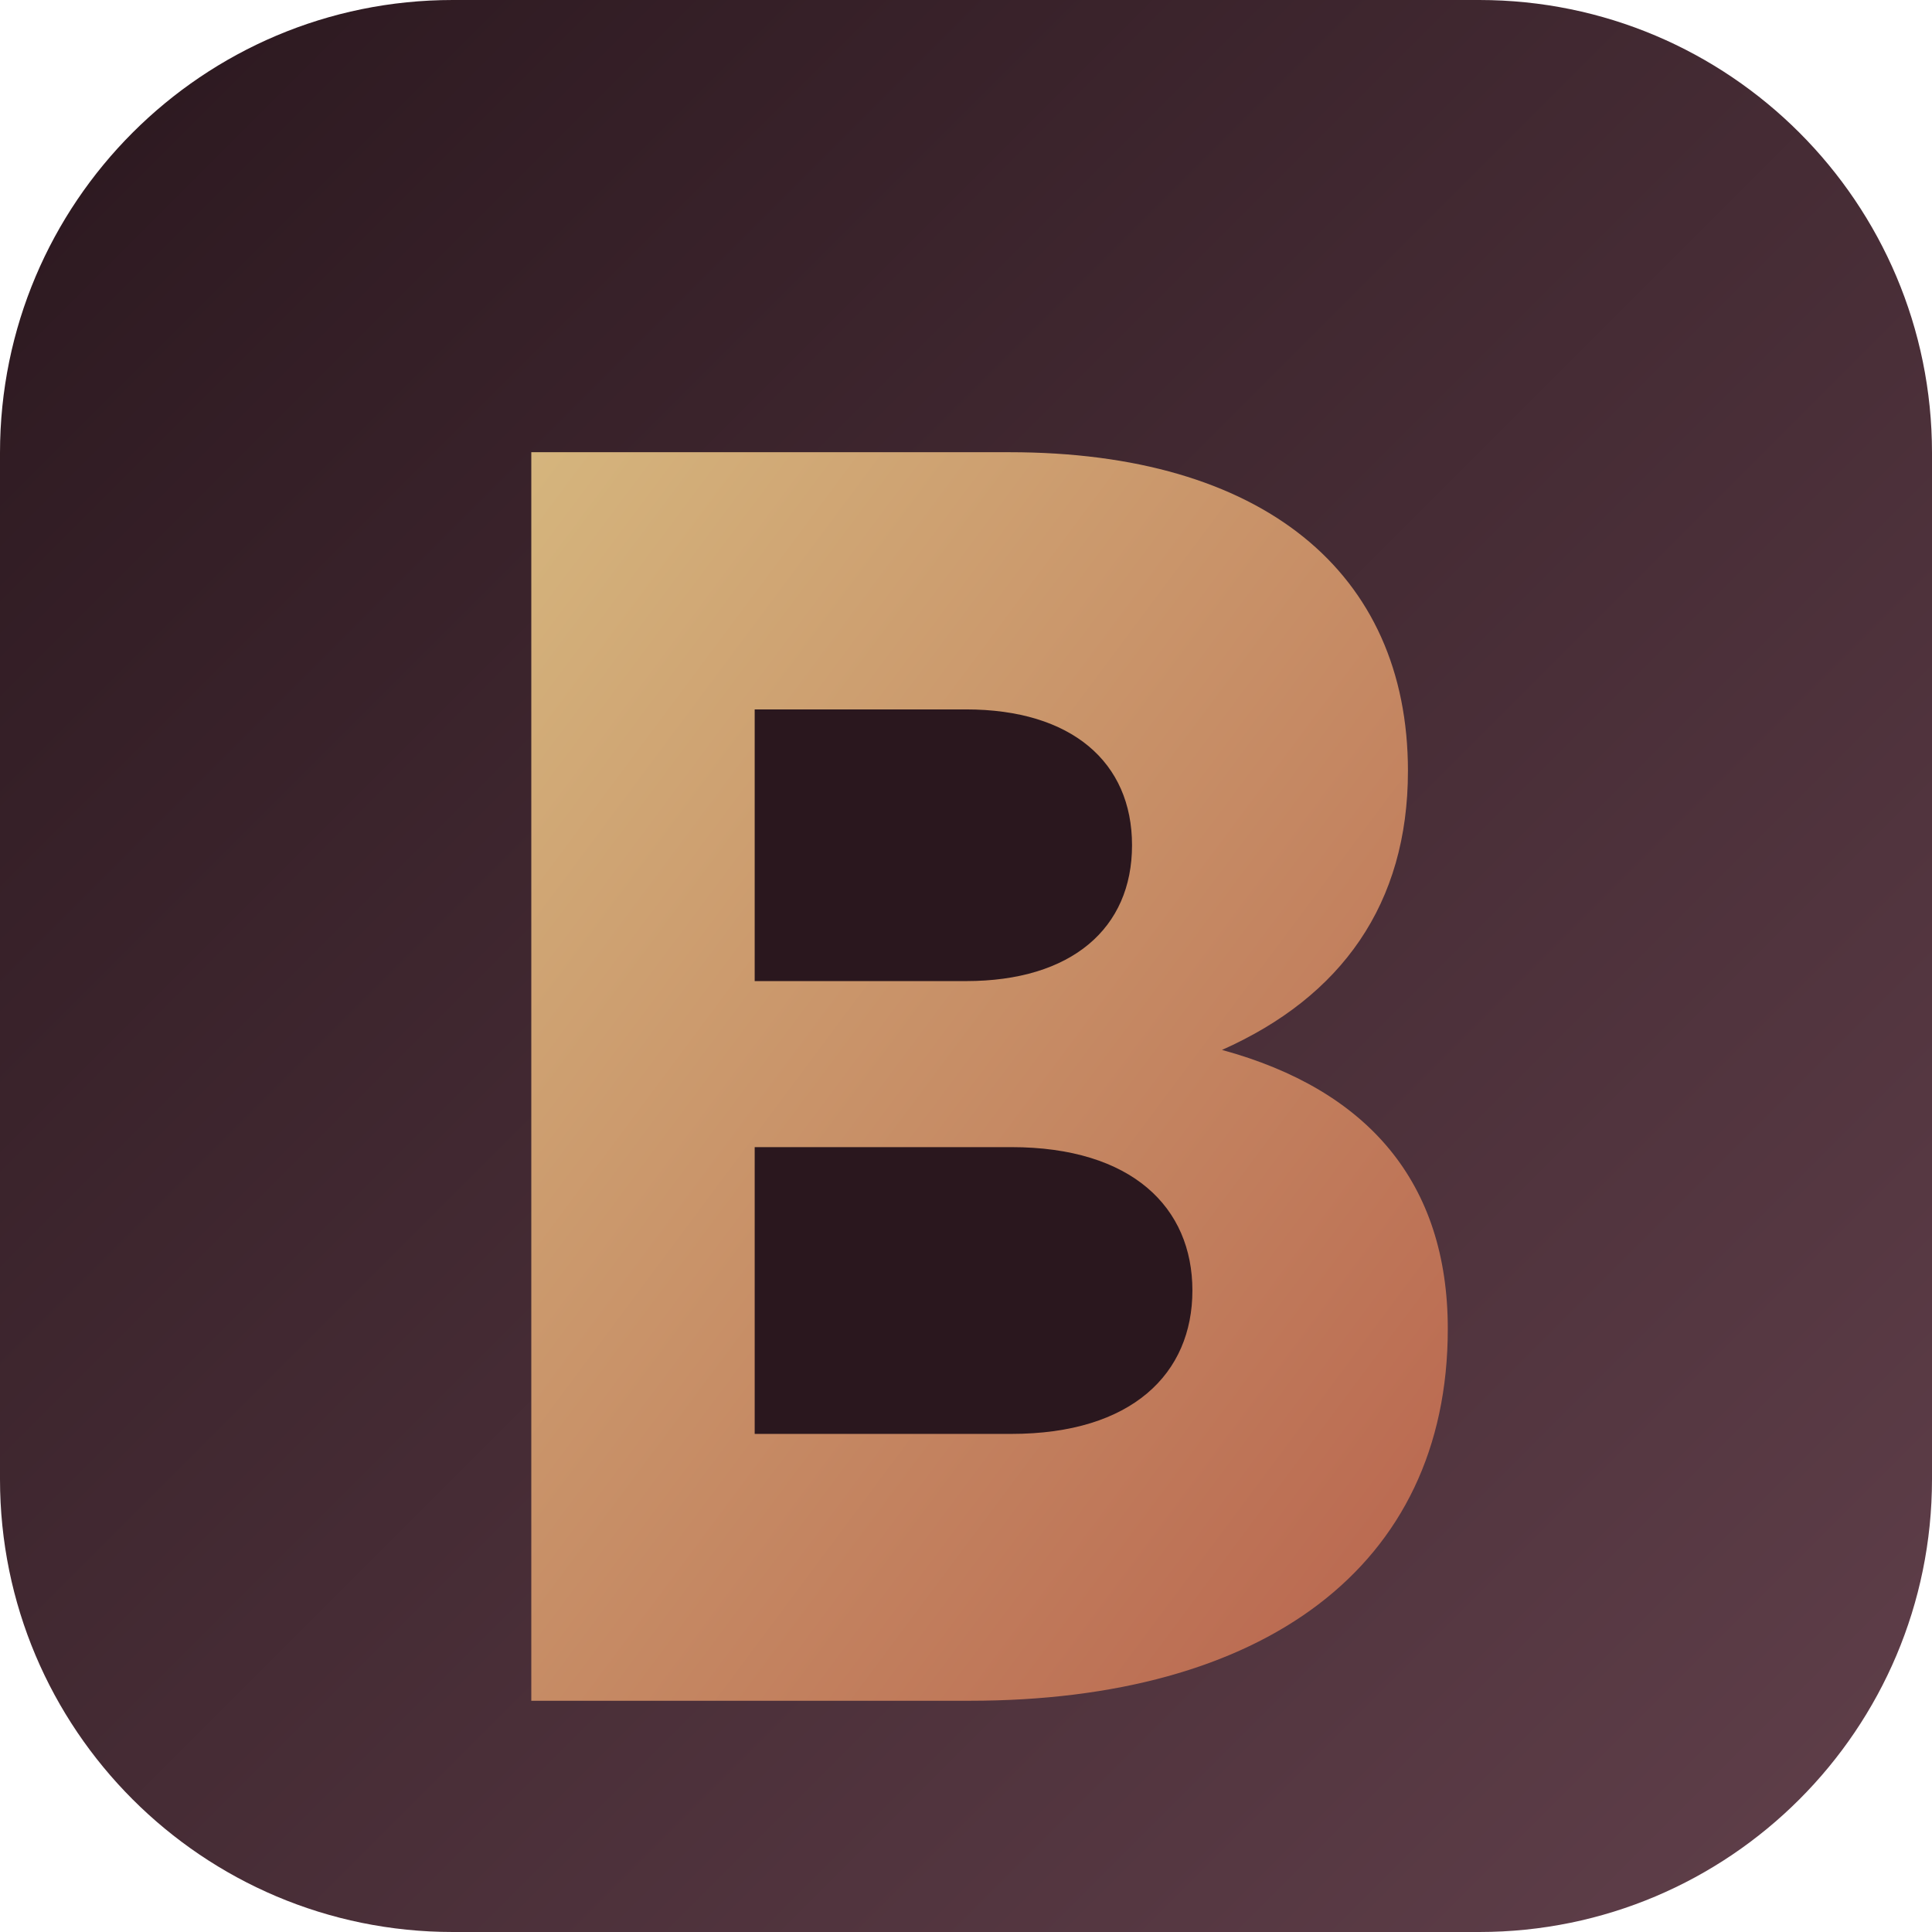
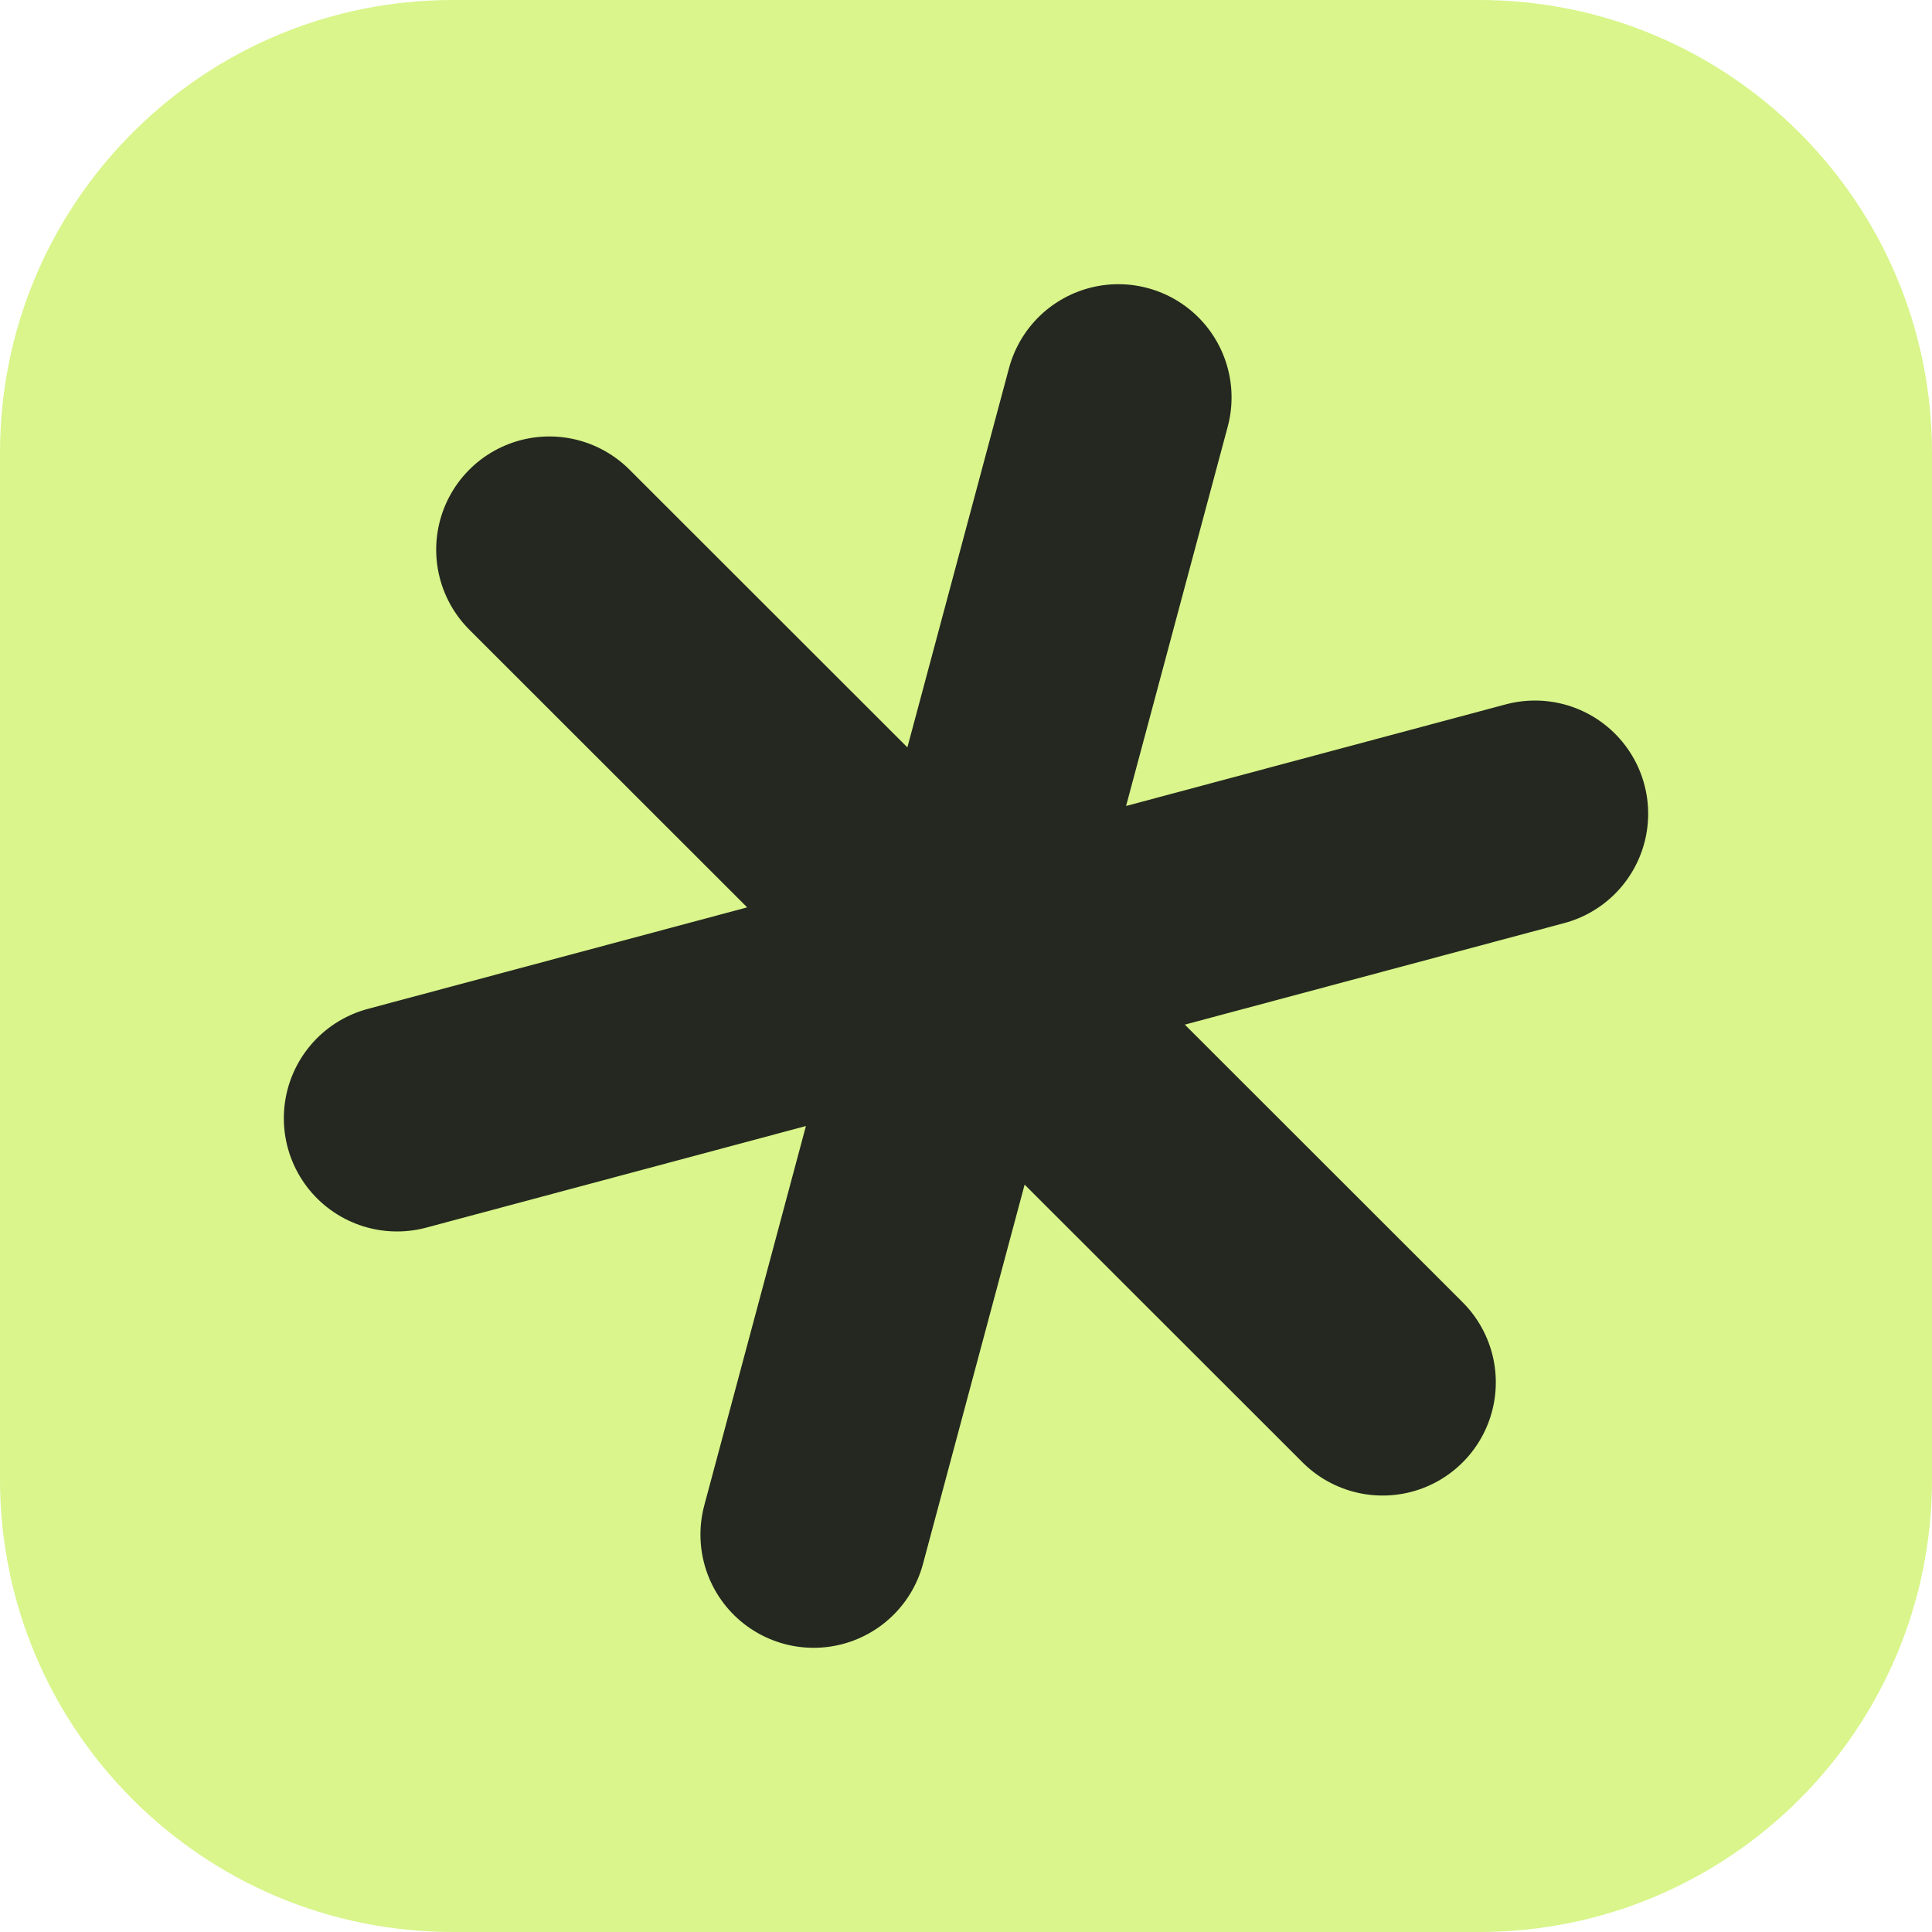
<svg xmlns="http://www.w3.org/2000/svg" width="128" height="128" viewBox="0 0 128 128">
-   <defs>
-     <linearGradient id="bg" x1="0" y1="0" x2="1" y2="1">
-       <stop offset="0" stop-color="#2A171E" />
-       <stop offset="1" stop-color="#61404B" />
-     </linearGradient>
-     <linearGradient id="mk" x1="0" y1="0" x2="1" y2="1">
-       <stop offset="0" stop-color="#D5B57D" />
-       <stop offset="1" stop-color="#B8634D" />
-     </linearGradient>
-   </defs>
-   <rect width="128" height="128" rx="30" fill="url(#bg)" />
-   <path d="M32 96V32h36c19 0 30 9 30 24 0 10-5 17-14 21 11 3 17 10 17 21 0 18-14 28-36 28H32z" fill="url(#mk)" transform="translate(0 -7) scale(.88) translate(8 10)" />
-   <path d="M50 47h14c7 0 11 3.5 11 9s-4 9-11 9H50zM50 76h17c8 0 12 4 12 9.5S75 95 67 95H50z" fill="#2A171E" />
+   <rect width="128" height="128" rx="30" fill="#d9f58b" />
+   <g transform="rotate(15 64 64)" stroke="#242820" stroke-width="15" stroke-linecap="round">
+     <path d="M64 25v78M30.2 44.5l67.6 39M30.2 83.5l67.6-39" />
+   </g>
</svg>
